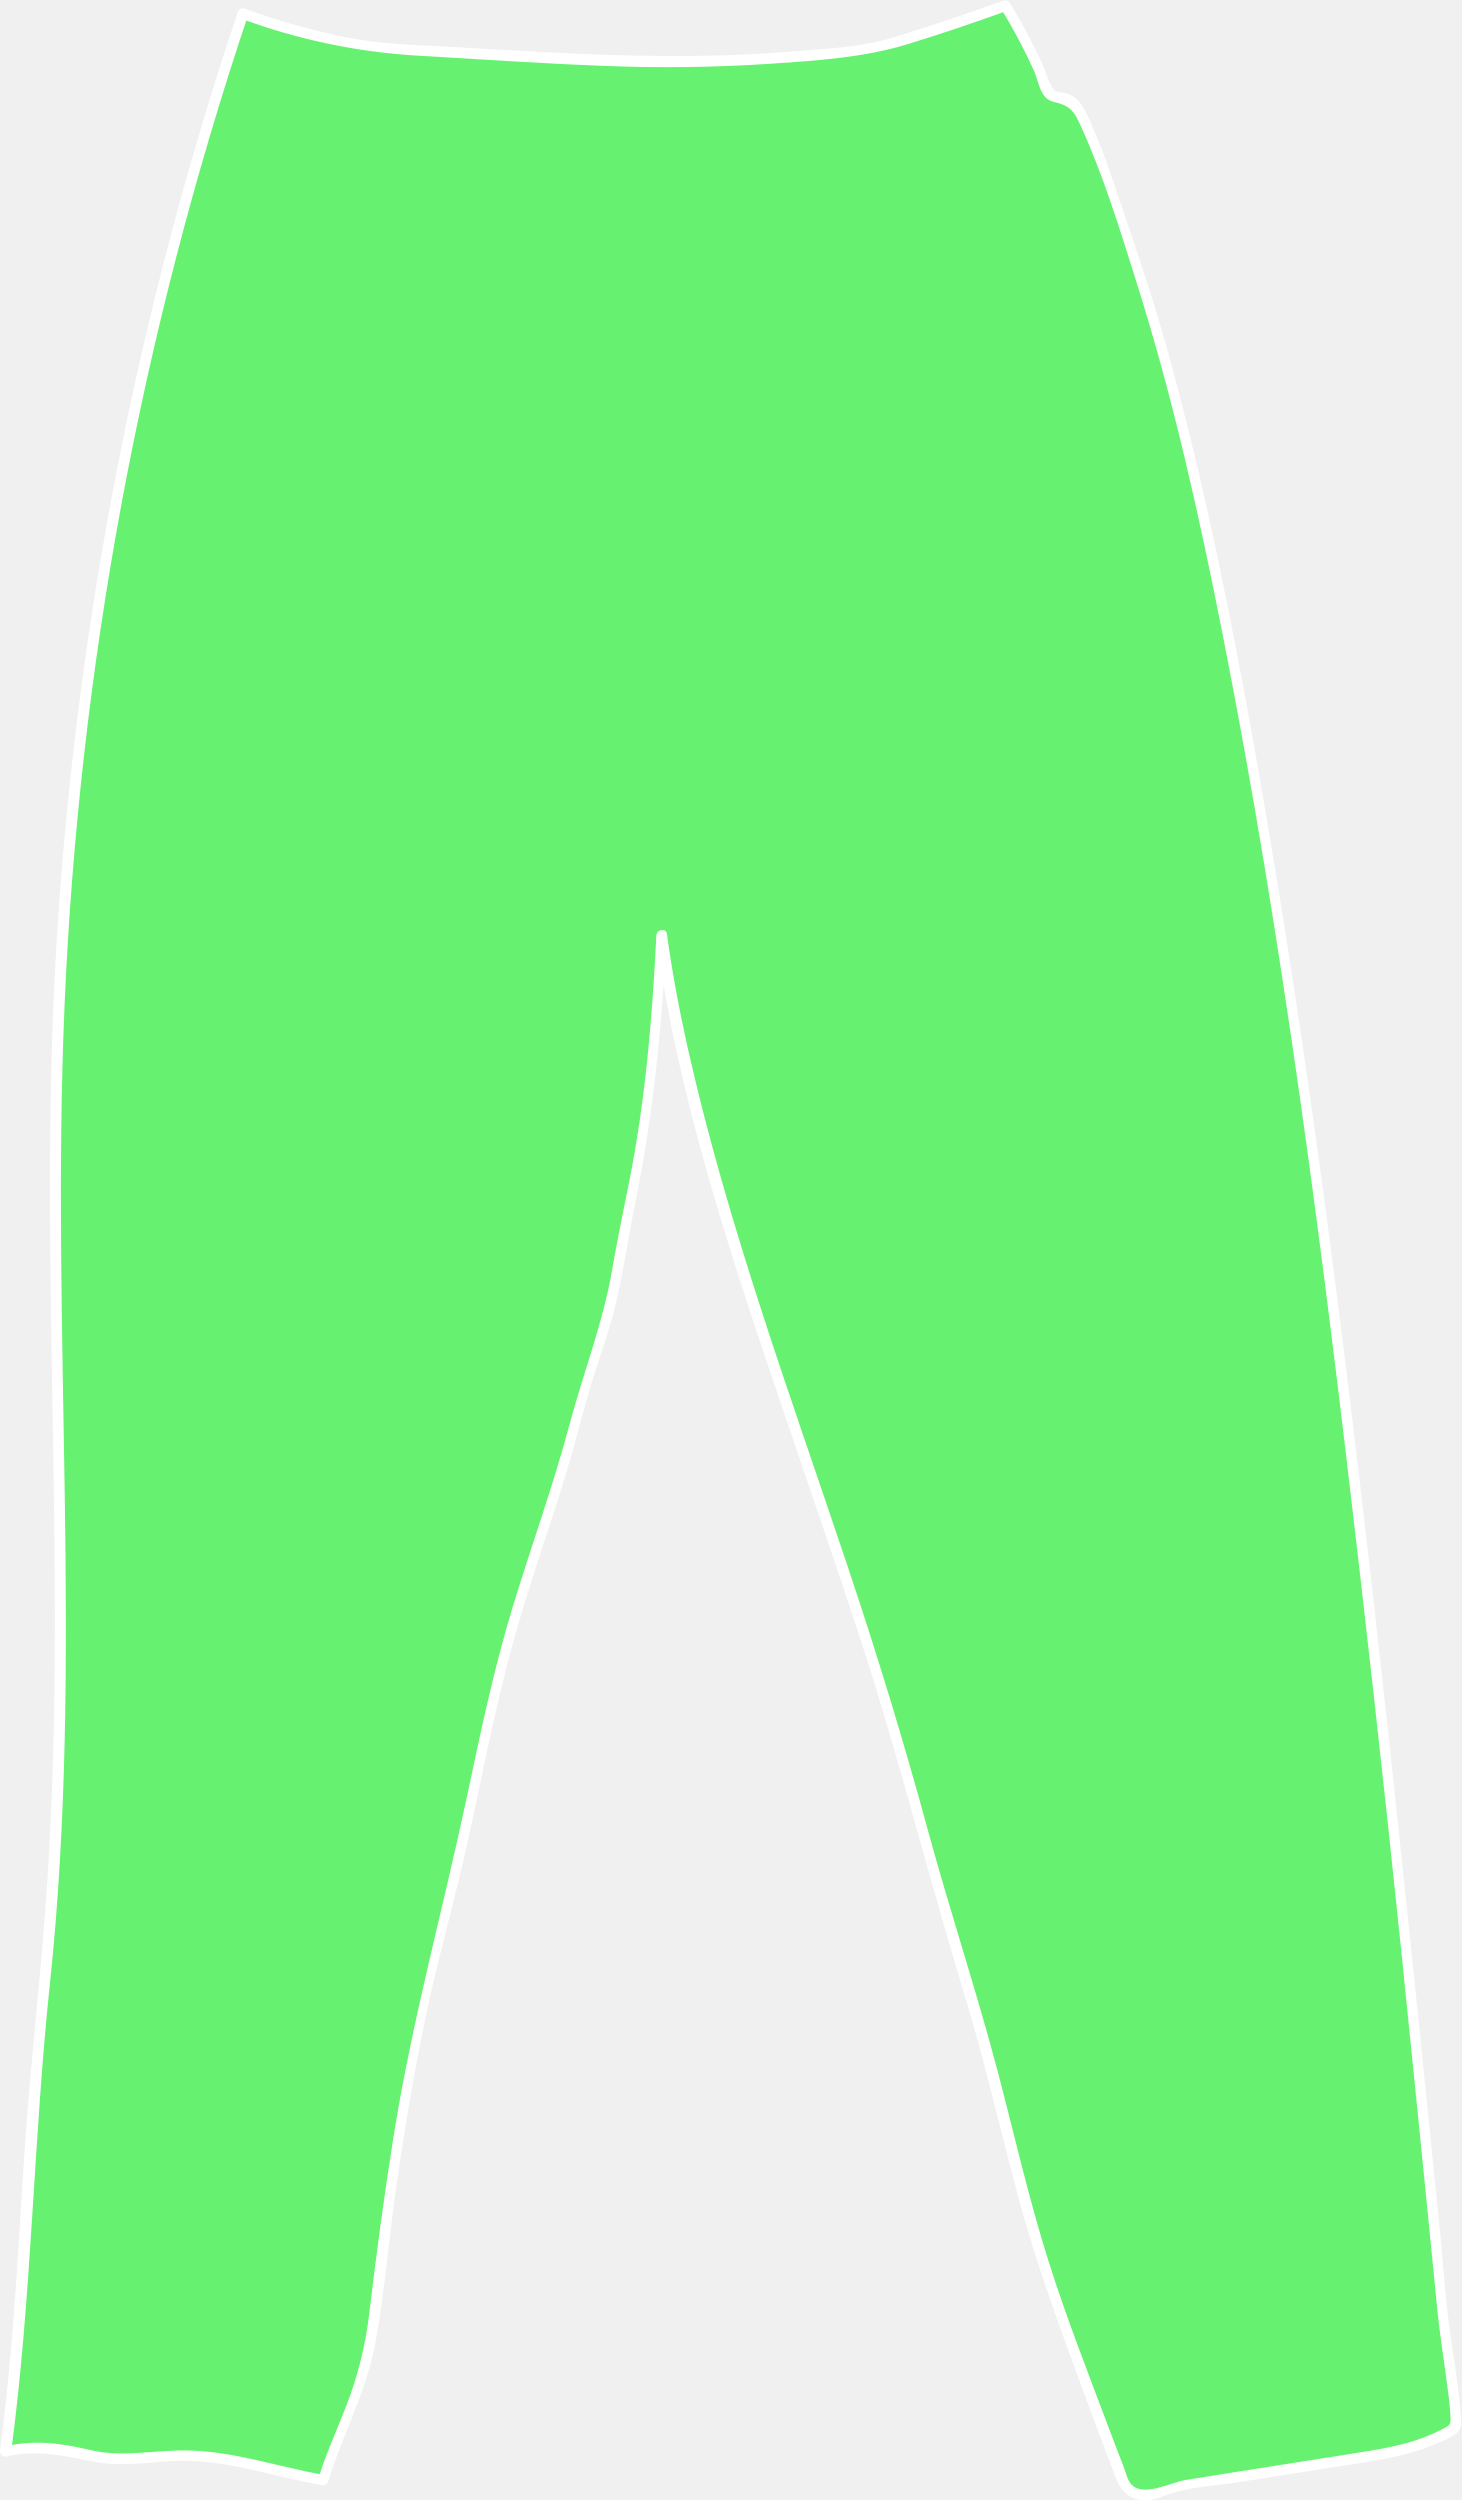
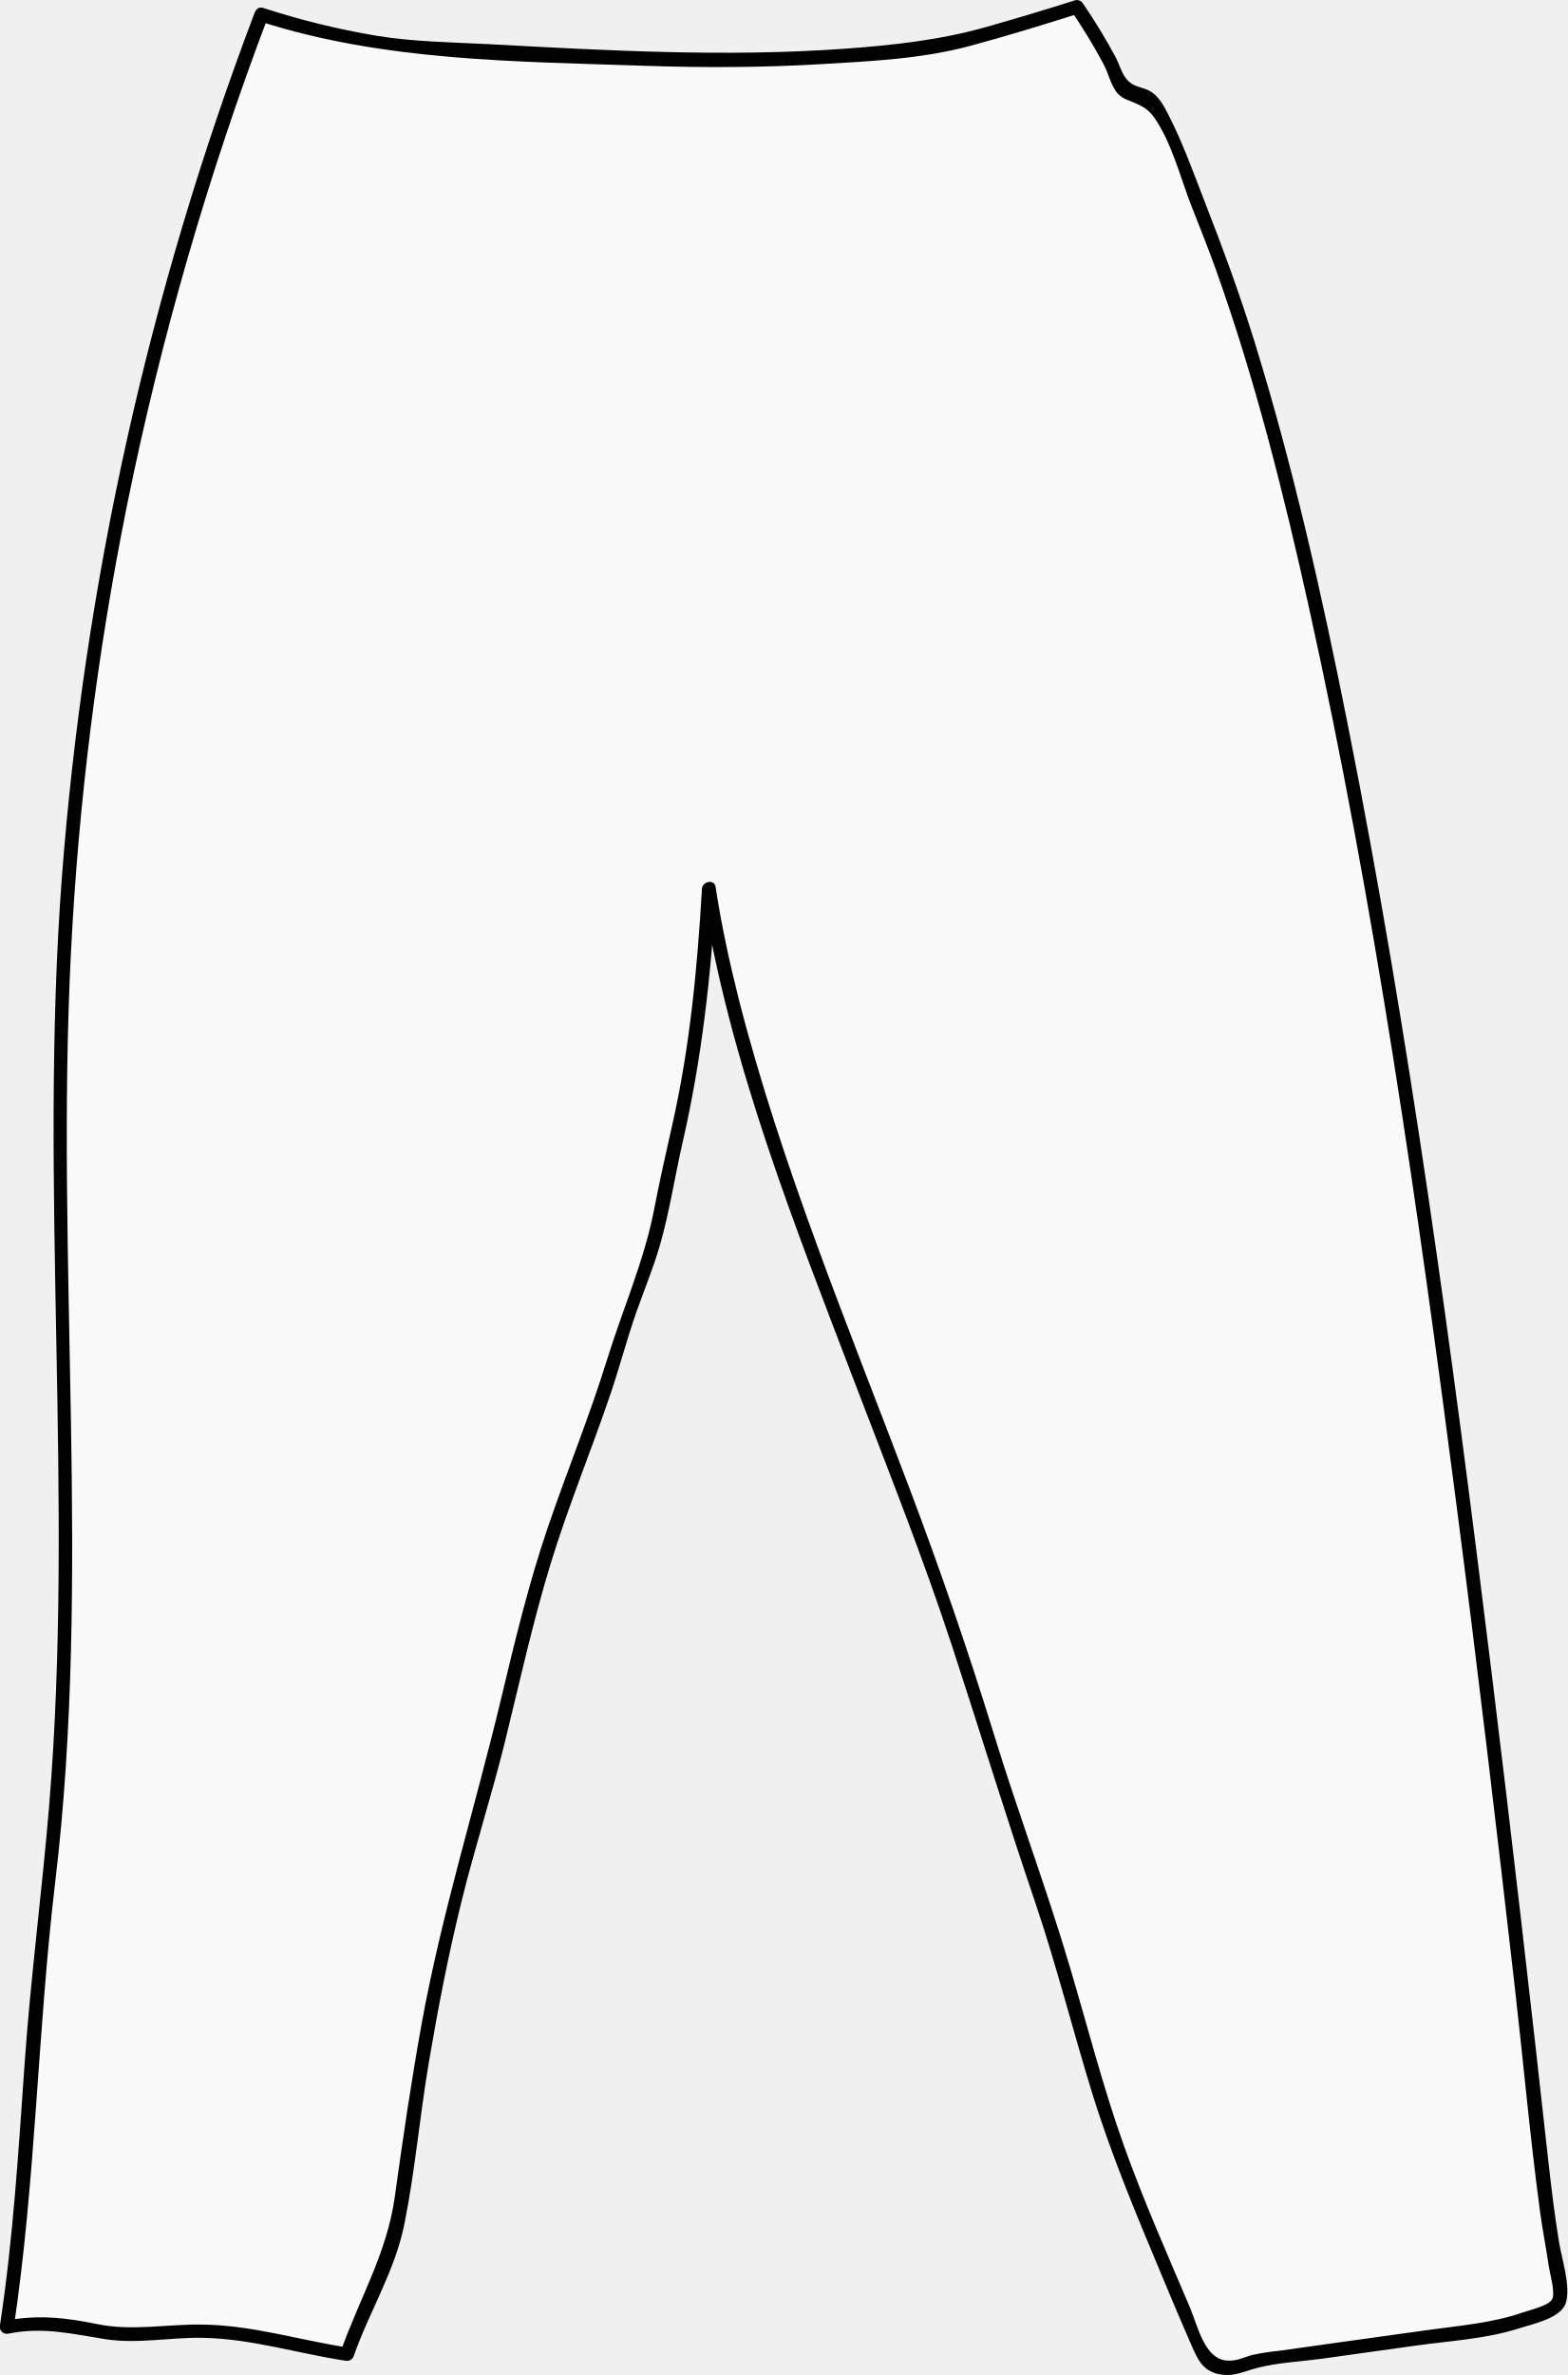
- <svg xmlns="http://www.w3.org/2000/svg" viewBox="0 0 409.22 700.19">
+ <svg xmlns="http://www.w3.org/2000/svg" viewBox="0 0 338.97 513.49">
  <defs>
-     <style>.cls-1{fill:#66f270;}.cls-2{fill:#fff;}</style>
+     <style>.cls-1{fill:#f9f9f9;}.cls-2{fill:#020202;}</style>
  </defs>
  <g id="Layer_2" data-name="Layer 2">
    <g id="pants">
-       <path class="cls-1" d="M68.06,3.76a1010.43,1010.43,0,0,0-52,287.13c-3,89.49,5.82,179.46-4.16,268.44C7,602.65,7.47,642.51,1.47,686.51c16-4,22.63,3,33,2,32-3,35.85,2.67,56,6,3.88-13.07,11.81-25.37,14-44,4-34,10.1-77.29,18.92-109.73,8.08-29.73,12.4-60.41,21.36-89.88,5.65-18.57,12.38-36.82,17.11-55.64,3.62-14.39,8.19-23.11,10.62-37.75,5-29.92,10-39,12.71-95.72,8.29,61.72,38.74,138.61,61.29,209.72,8,25.1,14.69,54.08,22.72,79.16C284,597,283.47,614.51,303.47,665.51c.55,1.41,10.93,29.93,12,31,4.8,4.79,11.63.22,13,0,27.44-4.43,35.56-5.57,63-10,2.42-.39,14.68-4.93,16-7,1-1.63-2.81-25.07-3-27-20.38-206.64-48-475-91-592-1.09-3-6-19-11-29-3.8-7.59-8-1-10-8-1.94-6.8-11-22-11-22s-31.53,11.19-38,12c-52.71,6.59-78,3-133.88.08C98.93,13,81.89,8.88,68.06,3.76Z" />
-       <path class="cls-2" d="M66.61,3.36A1015.54,1015.54,0,0,0,16,261.45c-5.78,91,3.61,182.33-3.3,273.32-1.9,25-4.8,49.8-6.3,74.81-1.54,25.56-3,51.14-6.37,76.53A1.52,1.52,0,0,0,1.86,688c9.09-2.09,16.35,0,25.18,1.58,8.23,1.52,16.88-.49,25.22-.36,13.06.2,25.06,4.61,37.8,6.78a1.54,1.54,0,0,0,1.85-1c4-13.11,10.71-25.15,13.21-38.76,2.79-15.21,3.91-30.82,6.18-46.13,2.35-15.83,5-31.62,8.35-47.26,3.42-16,8-31.77,11.49-47.78,3.85-17.55,7.24-35.21,11.88-52.57s10.92-34.47,16.12-51.79c2.47-8.25,4.39-16.65,7-24.86,2.21-7,4.73-13.83,6.4-21,2.2-9.41,3.56-19.07,5.49-28.55,5-24.63,7.43-49.35,8.65-74.45l-2.95.4c6.83,49.89,23.9,98.1,40,145.6,8.52,25.18,17.4,50.3,24.87,75.82,7.37,25.15,14.06,50.45,21.68,75.53,5.69,18.72,10,37.79,15.06,56.67,5,18.39,11.54,36.12,18.13,54,2.37,6.42,4.74,12.84,7.21,19.22,1.71,4.4,2.71,9.68,8,10.95,3.67.89,6.49-.87,9.83-1.87,5.46-1.63,11.61-1.92,17.25-2.81,9.77-1.55,19.55-3.07,29.33-4.61,9.19-1.46,18.06-2.47,26.66-6.15,2-.86,5.92-2.08,7.07-4.23.8-1.5.34-3.8.2-5.39-.57-6.77-1.71-13.49-2.69-20.21-1.36-9.36-2-18.88-2.89-28.29q-7.06-71-14.72-142c-10.09-91.79-21.11-183.65-37.31-274.59-6.58-36.93-14-73.81-23.93-110-3.83-13.91-8.36-27.52-13-41.16-2.86-8.34-5.56-16.75-9.19-24.8-1.43-3.16-2.88-6.6-6.44-7.7-2.66-.83-3.09.45-4.85-3-.85-1.66-1.32-3.64-2.09-5.36a169.89,169.89,0,0,0-9.06-17,1.52,1.52,0,0,0-1.69-.69c-7.55,2.68-15.13,5.27-22.75,7.72-4.38,1.41-8.79,2.93-13.29,3.9-7.78,1.69-16.1,2-24,2.67-31.31,2.55-62.46.57-93.74-1.28-9.93-.58-19.91-.71-29.7-2.59a189.64,189.64,0,0,1-29.1-8.18c-1.82-.66-2.6,2.24-.8,2.89a170.82,170.82,0,0,0,49.62,10.3c17.32,1,34.63,2.21,52,2.85a437.13,437.13,0,0,0,46.2-.59c13-.9,26.18-1.68,38.72-5.53,9.31-2.86,18.52-6,27.7-9.29l-1.69-.69a158.41,158.41,0,0,1,9.29,17.51c1.09,2.52,1.5,6.17,3.81,7.93a7.18,7.18,0,0,0,2.77,1c3.64,1.07,4.69,2.52,6.28,6,6.52,14.14,11.22,29.65,15.91,44.51,10.19,32.23,17.54,65.36,24.07,98.5,17.07,86.63,28.21,174.43,38.34,262.1q8.13,70.33,15.15,140.79,3.34,32.92,6.58,65.85c.63,6.39,1.6,12.69,2.47,19.05.47,3.38.95,6.79,1.19,10.2s.17,3.36-2.9,4.9c-8.3,4.16-16.83,5.27-25.91,6.72-9.82,1.56-19.65,3.09-29.47,4.64l-15.9,2.53c-4.14.67-11.78,4.92-15.18,1.19-1.11-1.22-1.56-3.5-2.16-5-1.3-3.28-2.55-6.59-3.8-9.9-5.93-15.76-12.1-31.47-17.19-47.53-5.52-17.44-9.54-35.27-14.18-52.94-6-22.76-13.43-45.09-19.62-67.8-6.8-25-14.32-49.58-22.54-74.1-16-47.8-33.58-95.41-44.65-144.68-2.4-10.68-4.43-21.44-5.91-32.29-.24-1.74-2.87-1.2-2.95.4-1.13,23.22-3.07,46.3-7.63,69.12-1.64,8.21-3.36,16.4-4.77,24.65-2.52,14.71-8,28.65-11.85,43-4.65,17.51-10.89,34.55-16.14,51.88s-8.88,34.81-12.61,52.38c-6.77,31.83-15.43,63-20.57,95.21-2.66,16.65-4.89,33.38-6.88,50.12a104.25,104.25,0,0,1-6.32,25.3c-2.64,6.87-5.73,13.55-7.9,20.6l1.85-1c-13-2.21-25.26-6.68-38.6-6.89-9-.14-18.16,2-27-.09-8.33-1.95-15.69-3-24.19-1l1.85,1.85c5.86-43.62,6.27-87.75,10.91-131.5,4.83-45.5,4.83-91.33,4.15-137s-2-91.35-.05-137A1008.64,1008.64,0,0,1,69.5,4.16C70.12,2.32,67.22,1.54,66.61,3.36Z" />
+       <path class="cls-1" d="M56.51,3.15a664.88,664.88,0,0,0-43,210.25C11,278.93,18.34,344.81,10.09,410c-4,31.72-3.66,60.91-8.62,93.12,13.23-2.93,18.71,2.18,27.28,1.46,26.45-2.2,29.63,2,46.29,4.39,3.21-9.57,9.76-18.58,11.57-32.22,3.31-24.9,8.35-56.59,15.64-80.35,6.68-21.77,10.25-44.23,17.65-65.81,4.67-13.6,10.23-27,14.14-40.74,3-10.54,6.77-16.92,8.78-27.64,4.09-21.91,8.27-28.56,10.51-70.09,6.85,45.2,32,101.49,50.66,153.57,6.58,18.38,12.14,39.6,18.78,58,12.26,33.93,11.8,46.75,28.34,84.09.46,1,9,21.92,9.92,22.7,4,3.51,9.61.16,10.75,0,22.68-3.24,29.39-4.08,52.07-7.32,2-.29,12.13-3.61,13.23-5.13.86-1.2-2.32-18.36-2.48-19.77-16.84-151.31-39.68-347.81-75.22-433.48-.9-2.17-5-13.91-9.09-21.23-3.14-5.56-6.61-.73-8.27-5.86s-9.09-16.11-9.09-16.11S206.85,9.7,201.5,10.29c-43.57,4.82-64.47,2.2-110.66.06C82,9.95,68,6.9,56.51,3.15Z" />
+       <path class="cls-2" d="M55.07,2.75A671.47,671.47,0,0,0,13.36,189.92c-5,66.76,2.77,133.75-2.73,200.48-1.53,18.58-4,37-5.3,55.65C4,465,2.86,483.91,0,502.69a1.52,1.52,0,0,0,1.85,1.85c7.5-1.5,13.67.07,21,1.21,6.88,1.07,14-.43,21-.3,10.56.2,20.44,3.37,30.8,4.94a1.55,1.55,0,0,0,1.85-1c3.42-9.74,9-18.52,11-28.76,2.28-11.41,3.29-23.14,5.23-34.63s4.19-23.15,7-34.57c2.85-11.65,6.56-23.06,9.44-34.71,3.17-12.86,6-25.81,9.87-38.49s8.92-24.78,13.13-37.25c1.92-5.7,3.44-11.54,5.43-17.22,1.7-4.85,3.7-9.6,5.12-14.54,2.07-7.18,3.19-14.7,4.86-22,4.18-18.2,6.24-36.45,7.27-55.1l-2.95.4c5.77,37.1,20.06,72.62,33.38,107.52,7.1,18.58,14.48,37.1,20.67,56,6,18.35,11.64,36.78,17.86,55.06,4.64,13.66,8.13,27.65,12.39,41.43C240.36,466,245.83,479,251.27,492c2,4.78,4,9.56,6.07,14.29,1.61,3.64,2.62,6.64,7.13,7.16,2.61.3,4.78-.79,7.22-1.44,4.44-1.18,9.35-1.4,13.9-2l21-2.93c7.26-1,14.9-1.41,21.9-3.67,2.89-.93,9.1-2.15,10.15-5.51,1.11-3.56-.89-9.58-1.47-13.12-.93-5.72-1.63-11.43-2.28-17.2C331,432.32,326.95,397.12,322.63,362,314.2,293.36,305,224.71,291.53,156.9c-5.53-27.8-11.74-55.55-20.1-82.65-3.24-10.49-7-20.7-11-30.92-2.37-6.11-4.58-12.3-7.56-18.16-1.19-2.35-2.42-4.91-5.05-5.88-1.94-.72-3.28-.72-4.63-2.81-.76-1.18-1.2-2.72-1.85-4A127,127,0,0,0,234.21.75a1.54,1.54,0,0,0-1.69-.69c-6.3,2-12.63,3.9-19,5.71-10.28,2.93-20.39,4-31.07,4.78-25.6,1.82-51.11.38-76.7-1-8.1-.42-16.25-.5-24.27-1.81A170.61,170.61,0,0,1,56.91,1.71c-1.84-.59-2.63,2.3-.8,2.89,26.89,8.65,55.25,8.67,83.24,9.62,12.78.44,25.57.4,38.34-.36,10.75-.64,21.65-1.12,32.08-3.93,7.9-2.13,15.73-4.52,23.53-7l-1.69-.69A127.05,127.05,0,0,1,238.74,14c1,1.93,1.58,4.7,3.07,6.32a5.48,5.48,0,0,0,2.11,1.31c2.29,1,4.11,1.49,5.7,3.78,3.8,5.47,5.6,12.81,8,19,1.81,4.62,3.67,9.21,5.34,13.89,8.54,23.89,14.72,48.63,20.2,73.38,14.23,64.3,23.54,129.69,32,195,4.46,34.42,8.55,68.89,12.49,103.38,1.84,16.08,3.27,32.25,5.44,48.29.53,3.94,1.32,7.85,1.89,11.79.21,1.42,1.41,5.49.72,6.93s-4.76,2.34-6.41,2.91c-6.68,2.32-13.76,2.84-20.73,3.82l-20.93,2.91-10.77,1.52a51.56,51.56,0,0,0-6,.92c-1.91.51-3.3,1.34-5.39,1.23-5-.26-6.4-7.45-8.11-11.46-4.93-11.59-10.05-23.14-14.29-35-4.51-12.63-7.82-25.6-11.63-38.45-5-16.91-11.23-33.44-16.42-50.3-5.57-18.1-11.72-35.9-18.41-53.61-13.16-34.81-27.61-69.45-36.85-105.58-2-8-3.77-16.07-5-24.23-.27-1.75-2.86-1.2-2.95.4-1,17.19-2.61,34.2-6.41,51-1.41,6.22-2.8,12.43-4,18.68-2.18,11-6.81,21.45-10.11,32.12-3.79,12.25-8.67,24.13-12.81,36.26s-7.19,24.85-10.2,37.44c-5.6,23.36-12.78,46.16-17.08,69.84-2.26,12.47-4.09,25-5.83,37.55-1.7,12.19-7.75,22.15-11.75,33.55l1.85-1c-10.63-1.61-20.77-4.85-31.6-5-7.61-.14-15.31,1.45-22.81-.1-6.85-1.41-13-2.1-20-.71l1.85,1.85c4.82-32,5.2-64.38,9-96.46,4-33.22,4-66.73,3.43-100.13-.56-33.67-1.7-67.36,0-101a655.75,655.75,0,0,1,12.12-96.74A677.27,677.27,0,0,1,58,3.55C58.64,1.74,55.74,1,55.07,2.75Z" />
    </g>
  </g>
</svg>
